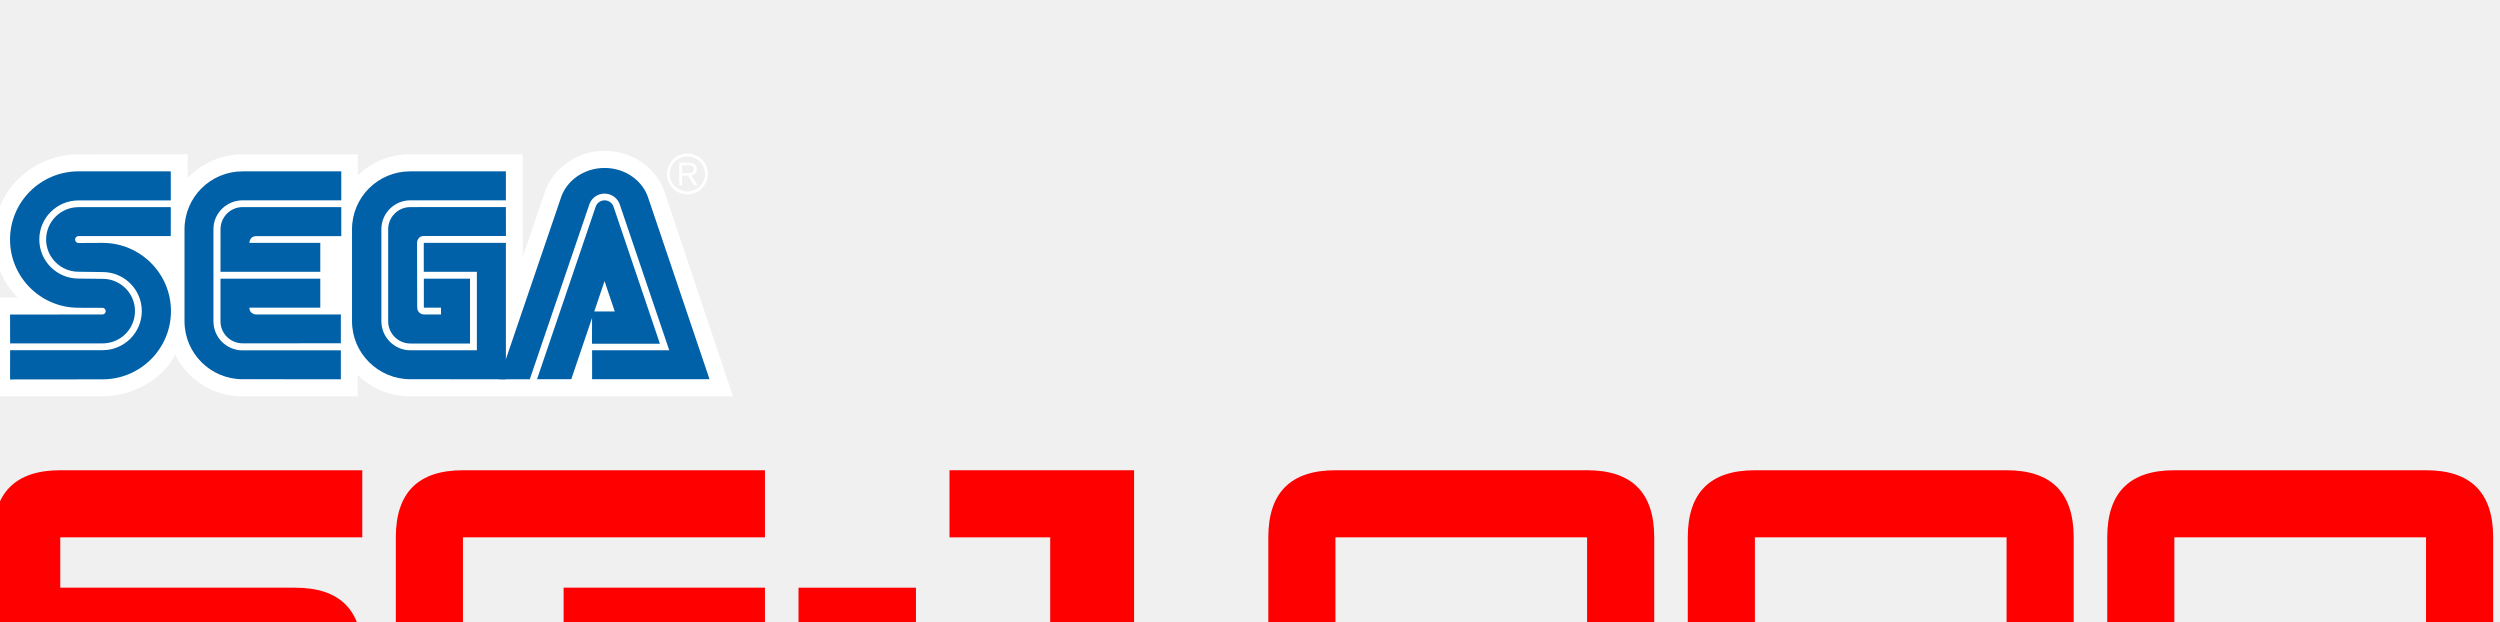
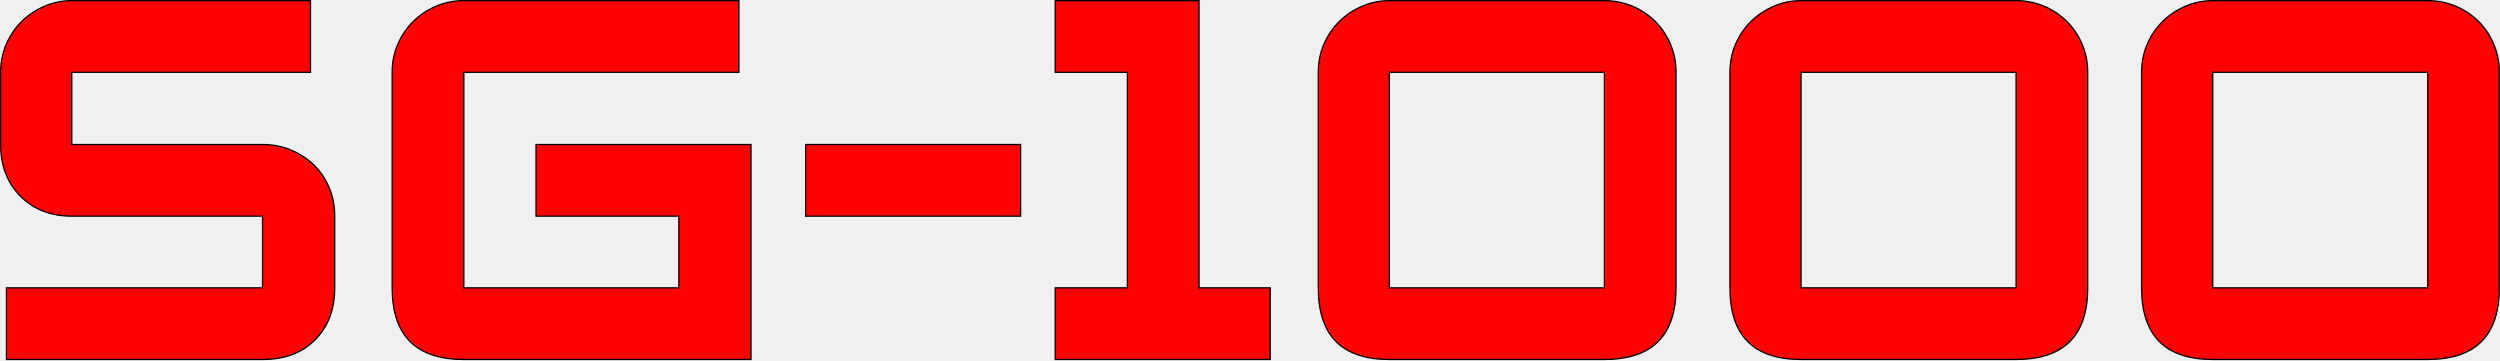
- <svg xmlns="http://www.w3.org/2000/svg" version="1.1" id="svg44">
-   <defs id="defs48" />
-   <g id="SG-1000_logo" transform="matrix(1.068581,0,0,1.068581,-1.368951,93.16317)" style="fill:#ff0000;fill-rule:nonzero;stroke:none;stroke-width:1">
-     <path d="m 0,22.624 v -9.405 C 0,4.859 4.179,0.679 12.54,0.679 H 68.97 V 13.219 H 12.54 v 9.405 h 43.89 c 8.36,0 12.54,4.18 12.54,12.54 v 9.405 c 0,8.361 -4.18,12.54 -12.54,12.54 H 0 v -12.54 H 56.43 V 35.164 H 12.54 C 4.179,35.164 0,30.984 0,22.624 Z" id="Path" />
-     <path d="M 75.24,44.569 V 13.219 c 0,-8.36 4.179,-12.54 12.54,-12.54 H 144.21 V 13.219 H 87.78 V 44.569 H 131.67 V 35.164 h -25.08 v -12.54 h 37.62 V 57.109 H 87.78 c -8.361,0 -12.54,-4.179 -12.54,-12.54 z" id="path5" />
-     <polygon id="polygon7" points="150.48,35.164 150.48,22.624 172.425,22.624 172.425,35.164 " />
-     <polygon id="polygon9" points="213.18,0.679 213.18,44.569 231.99,44.569 231.99,57.109 178.695,57.109 178.695,44.569 197.505,44.569 197.505,13.219 178.695,13.219 178.695,0.679 " />
-     <path d="m 310.365,44.569 c 0,8.361 -4.18,12.54 -12.54,12.54 H 250.8 c -8.361,0 -12.54,-4.179 -12.54,-12.54 V 13.219 c 0,-8.36 4.179,-12.54 12.54,-12.54 h 47.025 c 8.36,0 12.54,4.18 12.54,12.54 z m -12.54,0 V 13.219 H 250.8 v 31.35 z" id="Shape" />
-     <path d="m 388.74,44.569 c 0,8.361 -4.18,12.54 -12.54,12.54 H 329.175 c -8.36,0 -12.54,-4.179 -12.54,-12.54 V 13.219 c 0,-8.36 4.18,-12.54 12.54,-12.54 h 47.025 c 8.36,0 12.54,4.18 12.54,12.54 z m -12.54,0 V 13.219 H 329.175 v 31.35 z" id="path12" />
-     <path d="m 467.115,44.569 c 0,8.361 -4.18,12.54 -12.54,12.54 H 407.55 c -8.36,0 -12.54,-4.179 -12.54,-12.54 V 13.219 c 0,-8.36 4.18,-12.54 12.54,-12.54 h 47.025 c 8.36,0 12.54,4.18 12.54,12.54 z m -12.54,0 V 13.219 H 407.55 v 31.35 z" id="path14" />
-   </g>
-   <g style="fill:none;fill-rule:nonzero;stroke:none;stroke-width:1" id="SEGA_logo" transform="matrix(1.068581,0,0,1.068581,-1.368951,30.11692)">
-     <path d="m 68.11,41.884 c 2.538,2.465 5.999,3.989 9.816,3.989 l 60.314,0.007 L 125.214,7.019 C 123.435,2.891 119.261,-5.6249995e-7 114.248,-5.6249995e-7 109.256,-5.6249995e-7 105.019,2.986 103.306,7.097 L 98.964,19.755 98.947,0.654 77.884,0.643 c -3.807,0 -7.229,1.486 -9.75,3.943 l 0.007,-3.926 H 46.576 c -4.017,0 -7.67,1.713 -10.225,4.405 V 0.643 L 16.025,0.661 C 7.25,0.653 0.053,7.512 0.042,16.581 c 0,4.198 1.835,8.006 4.541,10.827 L 0,27.401 v 18.472 l 20.479,-0.004 c 5.754,-0.007 11.456,-3.479 13.438,-7.638 l 0.059,-0.171 c 2.29,4.625 7.068,7.813 12.599,7.813 l 21.535,-0.004 v -3.985" id="path17" style="fill:#ffffff" />
-     <path d="M 3.164,42.712 20.433,42.694 c 7.065,0 12.791,-5.708 12.791,-12.742 0,-7.047 -5.726,-12.756 -12.791,-12.756 l -4.485,0.024 c -0.353,0 -0.64,-0.29 -0.64,-0.647 0,-0.357 0.287,-0.647 0.64,-0.647 l 17.238,0.004 0.007,-5.408 H 15.945 c -3.335,0 -6.048,2.709 -6.048,6.037 0,3.332 2.713,6.03 6.048,6.03 l 4.506,0.059 c 4.048,0 7.324,3.265 7.324,7.293 0,4.031 -3.275,7.303 -7.324,7.303 H 3.171 l -0.007,5.467" id="path19" style="fill:#0060a8" />
-     <path d="M 3.171,35.976 H 20.451 c 3.345,0 6.051,-2.698 6.051,-6.034 0,-3.332 -2.706,-6.027 -6.051,-6.027 l -4.506,-0.049 c -4.041,0 -7.32,-3.268 -7.32,-7.306 0,-4.027 3.279,-7.296 7.32,-7.296 l 17.249,-0.004 -0.007,-5.429 H 15.948 c -7.058,0 -12.791,5.702 -12.791,12.743 0,7.041 5.733,12.746 12.791,12.746 l 4.461,0.007 c 0.339,0 0.626,0.276 0.626,0.626 0,0.343 -0.287,0.619 -0.626,0.619 l -17.245,0.014 0.007,5.39" id="path21" style="fill:#0060a8" />
-     <path d="m 46.614,37.28 c -2.996,0 -5.45,-2.388 -5.45,-5.437 V 14.592 c 0,-2.933 2.454,-5.345 5.45,-5.345 l 18.433,0.003 V 3.832 H 46.614 c -5.999,0 -10.858,4.842 -10.858,10.82 v 17.192 c 0,5.978 4.859,10.827 10.858,10.827 l 18.356,0.007 -0.004,-5.405 -18.353,0.006" id="path23" style="fill:#0060a8" />
-     <path d="m 42.485,14.651 c 0,-2.286 1.839,-4.139 4.129,-4.139 h 18.433 v 5.425 H 49.166 c -1.272,0 -1.29,1.262 -1.29,1.262 h 13.249 v 5.401 H 42.478 l 0.006,-7.95" id="path25" style="fill:#0060a8" />
-     <path d="m 46.614,35.965 c -2.283,0 -4.136,-1.842 -4.136,-4.122 v -7.957 h 18.647 v 5.412 H 47.875 c 0.018,1.272 1.29,1.279 1.29,1.279 h 15.805 l -0.004,5.38 -18.352,0.007" id="path27" style="fill:#0060a8" />
-     <path d="m 77.965,37.266 c -2.986,0 -5.425,-2.433 -5.425,-5.423 V 14.651 c 0,-2.992 2.422,-5.405 5.411,-5.405 H 95.804 V 3.832 H 77.909 c -5.996,0 -10.855,4.842 -10.855,10.82 v 17.192 c 0,5.978 4.901,10.827 10.897,10.827 l 17.854,0.007 V 17.2 H 80.461 v 5.401 h 9.921 V 37.266 H 77.965" id="path29" style="fill:#0060a8" />
-     <path d="m 73.811,31.843 c 0,2.291 1.853,4.154 4.139,4.154 h 11.152 V 23.88 h -8.628 v 5.419 h 3.202 l 0.01,1.272 H 80.499 c -0.696,0 -1.265,-0.576 -1.265,-1.272 l -0.029,-12.103 c 0,0 -0.004,-1.258 1.28,-1.29 h 15.326 l -0.007,-5.398 -17.854,0.004 c -2.286,0 -4.139,1.853 -4.139,4.139 v 17.192" id="path31" style="fill:#0060a8" />
-     <path d="m 112.58,10.432 c 0.241,-0.688 0.894,-1.185 1.667,-1.185 0.773,0 1.434,0.496 1.668,1.185 l 8.667,25.603 h -12.69 l 0.014,-6.023 h 4.241 l -1.909,-5.674 -6.219,18.335 h -6.397 l 10.96,-32.242" id="path33" style="fill:#0060a8" />
-     <path d="m 126.329,37.266 h -14.417 v 5.407 h 21.94 L 122.442,8.914 c -1,-3.293 -4.296,-5.715 -8.198,-5.715 -3.908,0 -7.194,2.412 -8.201,5.702 L 94.528,42.674 h 5.744 L 111.451,9.845 c 0.454,-1.087 1.524,-1.853 2.783,-1.853 1.252,0 2.328,0.766 2.786,1.846 l 9.309,27.428" id="path35" style="fill:#0060a8" />
-     <path d="m 129.717,8.128 c 1.021,0 1.982,-0.399 2.703,-1.115 0.72,-0.723 1.122,-1.678 1.122,-2.698 0,-1.014 -0.402,-1.965 -1.122,-2.688 -0.72,-0.713 -1.681,-1.111 -2.703,-1.111 -2.101,0 -3.817,1.703 -3.817,3.8 0,1.021 0.399,1.975 1.125,2.698 0.717,0.716 1.675,1.115 2.692,1.115 m -3.279,-3.814 c 0,-0.87 0.335,-1.695 0.961,-2.314 0.623,-0.619 1.447,-0.954 2.318,-0.954 0.881,0 1.706,0.336 2.328,0.954 0.619,0.619 0.962,1.444 0.962,2.314 0,1.807 -1.475,3.275 -3.29,3.275 -0.871,0 -1.696,-0.339 -2.318,-0.958 -0.626,-0.618 -0.961,-1.44 -0.961,-2.317 z" id="path37" style="fill:#ffffff" />
-     <path d="m 128.738,4.636 v 1.797 h -0.552 V 2.21 h 1.569 c 0.591,0.007 0.937,0.007 1.266,0.255 0.318,0.235 0.451,0.588 0.451,0.979 0,0.986 -0.804,1.115 -1.007,1.157 l 1.189,1.832 h -0.668 l -1.157,-1.797 h -1.091 m 0,-0.465 h 1.122 c 0.179,0 0.347,0 0.514,-0.042 0.392,-0.094 0.531,-0.374 0.531,-0.682 0,-0.112 -0.011,-0.395 -0.252,-0.591 -0.221,-0.185 -0.5,-0.178 -0.825,-0.178 h -1.091 z" id="path39" style="fill:#ffffff" />
+ <svg xmlns="http://www.w3.org/2000/svg" id="svg4139" version="1.1">
+   <defs id="defs3" />
+   <g id="layer1" transform="translate(-4.383546,-772.4943)">
+     <path id="path6759" style="font-size:40px;font-style:normal;font-variant:normal;font-weight:normal;font-stretch:normal;text-align:center;line-height:125%;letter-spacing:0px;word-spacing:0px;writing-mode:lr-tb;text-anchor:middle;fill:#ff0000;fill-opacity:1;stroke:#000000;stroke-opacity:1;font-family:Zeroes One;-inkscape-font-specification:Zeroes One" d="m 262.074,994.086 c -2.9e-4,16.49 -5.004,29.806 -15.011,39.95 -10.007,10.144 -23.528,15.214 -40.562,15.214 l -197.149,0 0,-55.164 197.149,0 0,-55.177 -146.849,0 c -16.226,0 -29.41,-5.138 -39.554,-15.413 C 9.955,913.221 4.884,899.971 4.884,883.745 l 0,-55.586 c -2.54e-5,-7.84 1.488,-15.14 4.463,-21.9 2.975,-6.759 6.964,-12.573 11.965,-17.443 5.001,-4.869 10.816,-8.724 17.443,-11.562 6.627,-2.84 13.593,-4.258 20.897,-4.259 l 183.766,0 0,55.165 -183.766,0 0,55.586 146.849,0 c 7.84,0 15.142,1.419 21.906,4.258 6.763,2.839 12.646,6.691 17.647,11.556 5.001,4.866 8.921,10.68 11.761,17.443 2.839,6.763 4.258,14.065 4.259,21.906 z" />
+     <path id="path6761" style="font-size:40px;font-style:normal;font-variant:normal;font-weight:normal;font-stretch:normal;text-align:center;line-height:125%;letter-spacing:0px;word-spacing:0px;writing-mode:lr-tb;text-anchor:middle;fill:#ff0000;fill-opacity:1;stroke:#000000;stroke-opacity:1;font-family:Zeroes One;-inkscape-font-specification:Zeroes One" d="m 582.563,1049.25 -221.079,0 c -36.785,0 -55.177,-18.388 -55.177,-55.164 l 0,-165.927 c -3e-5,-7.84 1.488,-15.14 4.463,-21.9 2.975,-6.759 6.966,-12.573 11.971,-17.443 5.006,-4.869 10.82,-8.724 17.443,-11.562 6.623,-2.84 13.723,-4.258 21.299,-4.259 l 211.757,0 0,55.165 -211.757,0 0,165.927 165.506,0 0,-55.177 -109.933,0 0,-55.164 165.506,0 z" />
+     <path id="path6763" style="font-size:40px;font-style:normal;font-variant:normal;font-weight:normal;font-stretch:normal;text-align:center;line-height:125%;letter-spacing:0px;word-spacing:0px;writing-mode:lr-tb;text-anchor:middle;fill:#ff0000;fill-opacity:1;stroke:#000000;stroke-opacity:1;font-family:Zeroes One;-inkscape-font-specification:Zeroes One" d="m 790.123,938.909 -165.518,0 0,-55.164 165.518,0 z" />
+     <path id="path6765" style="font-size:40px;font-style:normal;font-variant:normal;font-weight:normal;font-stretch:normal;text-align:center;line-height:125%;letter-spacing:0px;word-spacing:0px;writing-mode:lr-tb;text-anchor:middle;fill:#ff0000;fill-opacity:1;stroke:#000000;stroke-opacity:1;font-family:Zeroes One;-inkscape-font-specification:Zeroes One" d="m 982.27,1049.25 -165.518,0 0,-55.164 55.573,0 0,-165.927 -55.573,0 0,-55.165 110.75,0 0,221.092 54.768,0 z" />
+     <path style="font-size:40px;font-style:normal;font-variant:normal;font-weight:normal;font-stretch:normal;text-align:center;line-height:125%;letter-spacing:0px;word-spacing:0px;writing-mode:lr-tb;text-anchor:middle;fill:#ff0000;fill-opacity:1;stroke:#000000;stroke-opacity:1;font-family:Zeroes One;-inkscape-font-specification:Zeroes One" d="M 1069.656 0.5 C 1062.36 0.501 1055.409 1.91 1048.781 4.75 C 1042.154 7.589 1036.345 11.444 1031.344 16.312 C 1026.342 21.182 1022.35 26.991 1019.375 33.75 C 1016.4 40.509 1014.906 47.816 1014.906 55.656 L 1014.906 221.594 C 1014.906 258.37 1033.152 276.75 1069.656 276.75 L 1235.188 276.75 C 1271.964 276.75 1290.343 258.37 1290.344 221.594 L 1290.344 55.656 C 1290.343 48.089 1288.933 40.947 1286.094 34.188 C 1283.254 27.428 1279.345 21.537 1274.344 16.531 C 1269.342 11.526 1263.451 7.589 1256.688 4.75 C 1249.924 1.91 1242.755 0.501 1235.188 0.5 L 1069.656 0.5 z M 1069.656 55.656 L 1235.188 55.656 L 1235.188 221.594 L 1069.656 221.594 L 1069.656 55.656 z " id="path4499" transform="translate(4.383546,772.4943)" />
+     <path style="font-size:40px;font-style:normal;font-variant:normal;font-weight:normal;font-stretch:normal;text-align:center;line-height:125%;letter-spacing:0px;word-spacing:0px;writing-mode:lr-tb;text-anchor:middle;fill:#ff0000;fill-opacity:1;stroke:#000000;stroke-opacity:1;font-family:Zeroes One;-inkscape-font-specification:Zeroes One" d="M 1386.594 0.5 C 1379.298 0.501 1372.346 1.91 1365.719 4.75 C 1359.091 7.589 1353.283 11.444 1348.281 16.312 C 1343.28 21.182 1339.288 26.991 1336.312 33.75 C 1333.337 40.509 1331.844 47.816 1331.844 55.656 L 1331.844 221.594 C 1331.844 258.37 1350.09 276.75 1386.594 276.75 L 1552.125 276.75 C 1588.901 276.75 1607.281 258.37 1607.281 221.594 L 1607.281 55.656 C 1607.281 48.089 1605.87 40.947 1603.031 34.188 C 1600.192 27.428 1596.251 21.537 1591.25 16.531 C 1586.248 11.526 1580.357 7.589 1573.594 4.75 C 1566.83 1.91 1559.693 0.501 1552.125 0.5 L 1386.594 0.5 z M 1386.594 55.656 L 1552.125 55.656 L 1552.125 221.594 L 1386.594 221.594 L 1386.594 55.656 z " transform="translate(4.383546,772.4943)" id="path4503" />
+     <path style="font-size:40px;font-style:normal;font-variant:normal;font-weight:normal;font-stretch:normal;text-align:center;line-height:125%;letter-spacing:0px;word-spacing:0px;writing-mode:lr-tb;text-anchor:middle;fill:#ff0000;fill-opacity:1;stroke:#000000;stroke-opacity:1;font-family:Zeroes One;-inkscape-font-specification:Zeroes One" d="M 1703.531 0.5 C 1696.235 0.501 1689.252 1.91 1682.625 4.75 C 1675.998 7.589 1670.189 11.444 1665.188 16.312 C 1660.186 21.182 1656.194 26.991 1653.219 33.75 C 1650.244 40.509 1648.75 47.816 1648.75 55.656 L 1648.75 221.594 C 1648.75 258.37 1667.027 276.75 1703.531 276.75 L 1869.031 276.75 C 1905.807 276.75 1924.187 258.37 1924.188 221.594 L 1924.188 55.656 C 1924.187 48.089 1922.776 40.947 1919.938 34.188 C 1917.098 27.428 1913.189 21.537 1908.188 16.531 C 1903.186 11.526 1897.295 7.589 1890.531 4.75 C 1883.768 1.91 1876.599 0.501 1869.031 0.5 L 1703.531 0.5 z M 1703.531 55.656 L 1869.031 55.656 L 1869.031 221.594 L 1703.531 221.594 L 1703.531 55.656 z " transform="translate(4.383546,772.4943)" id="path4507" />
  </g>
</svg>
